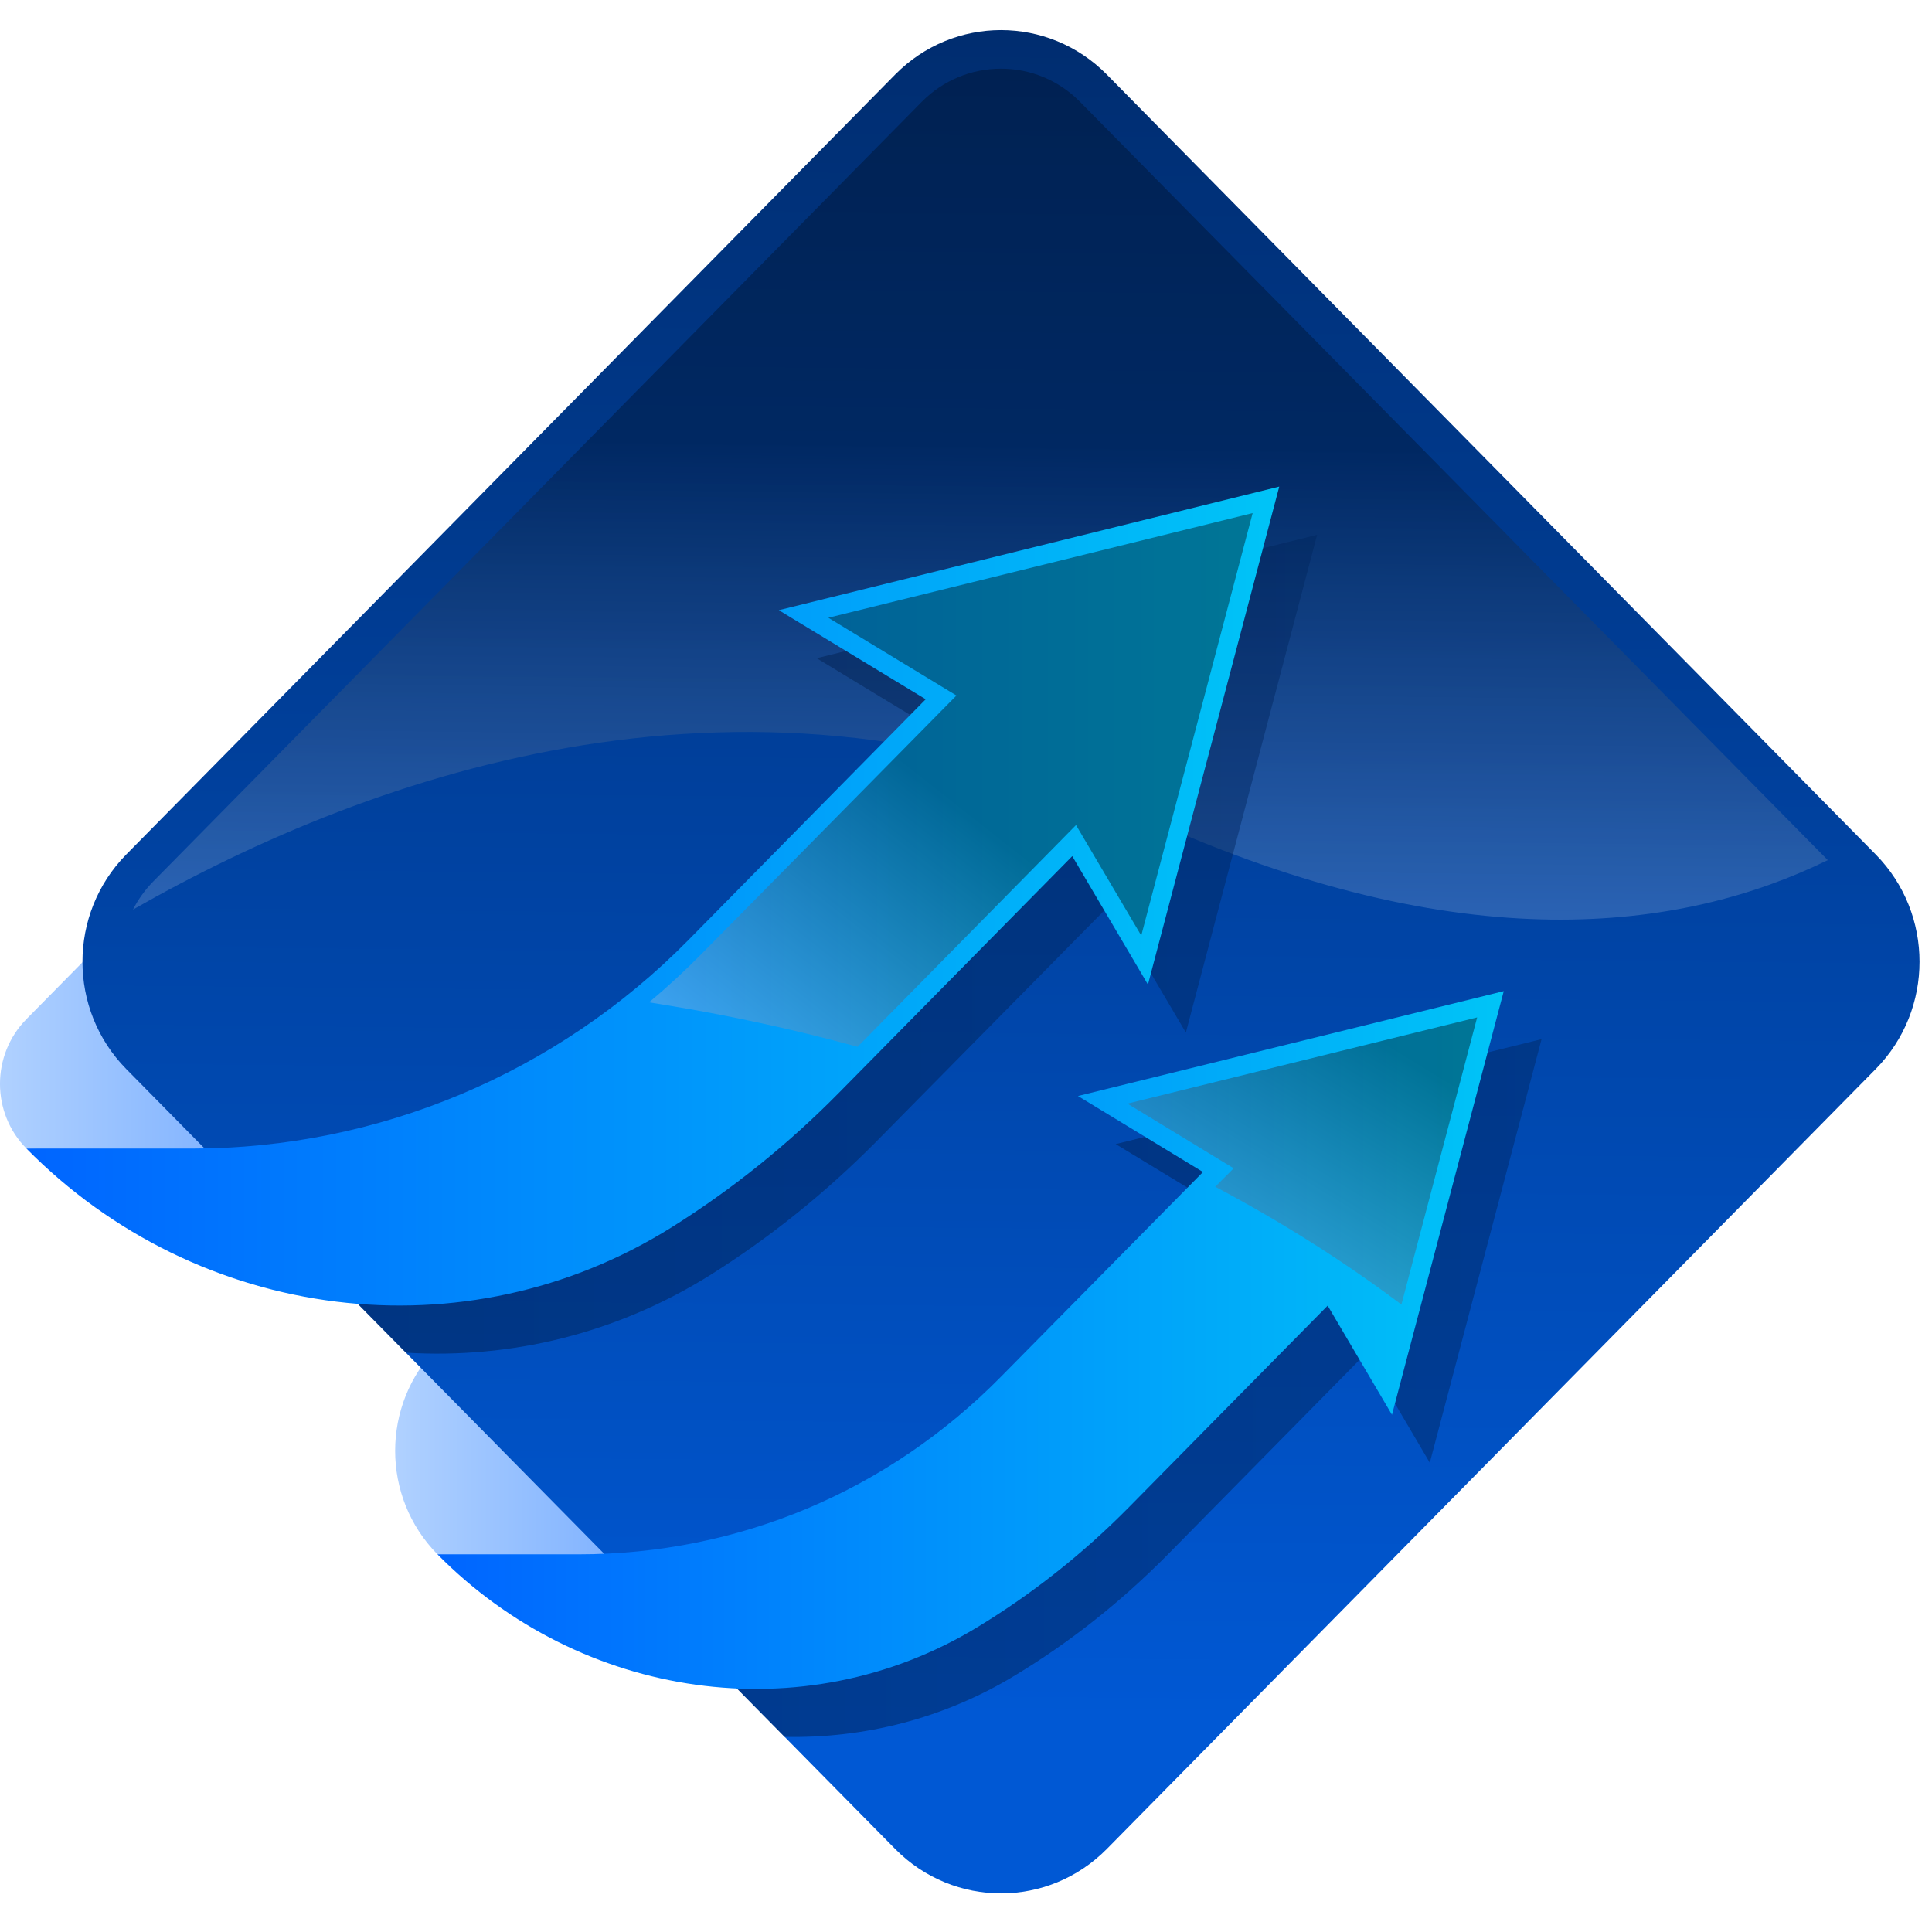
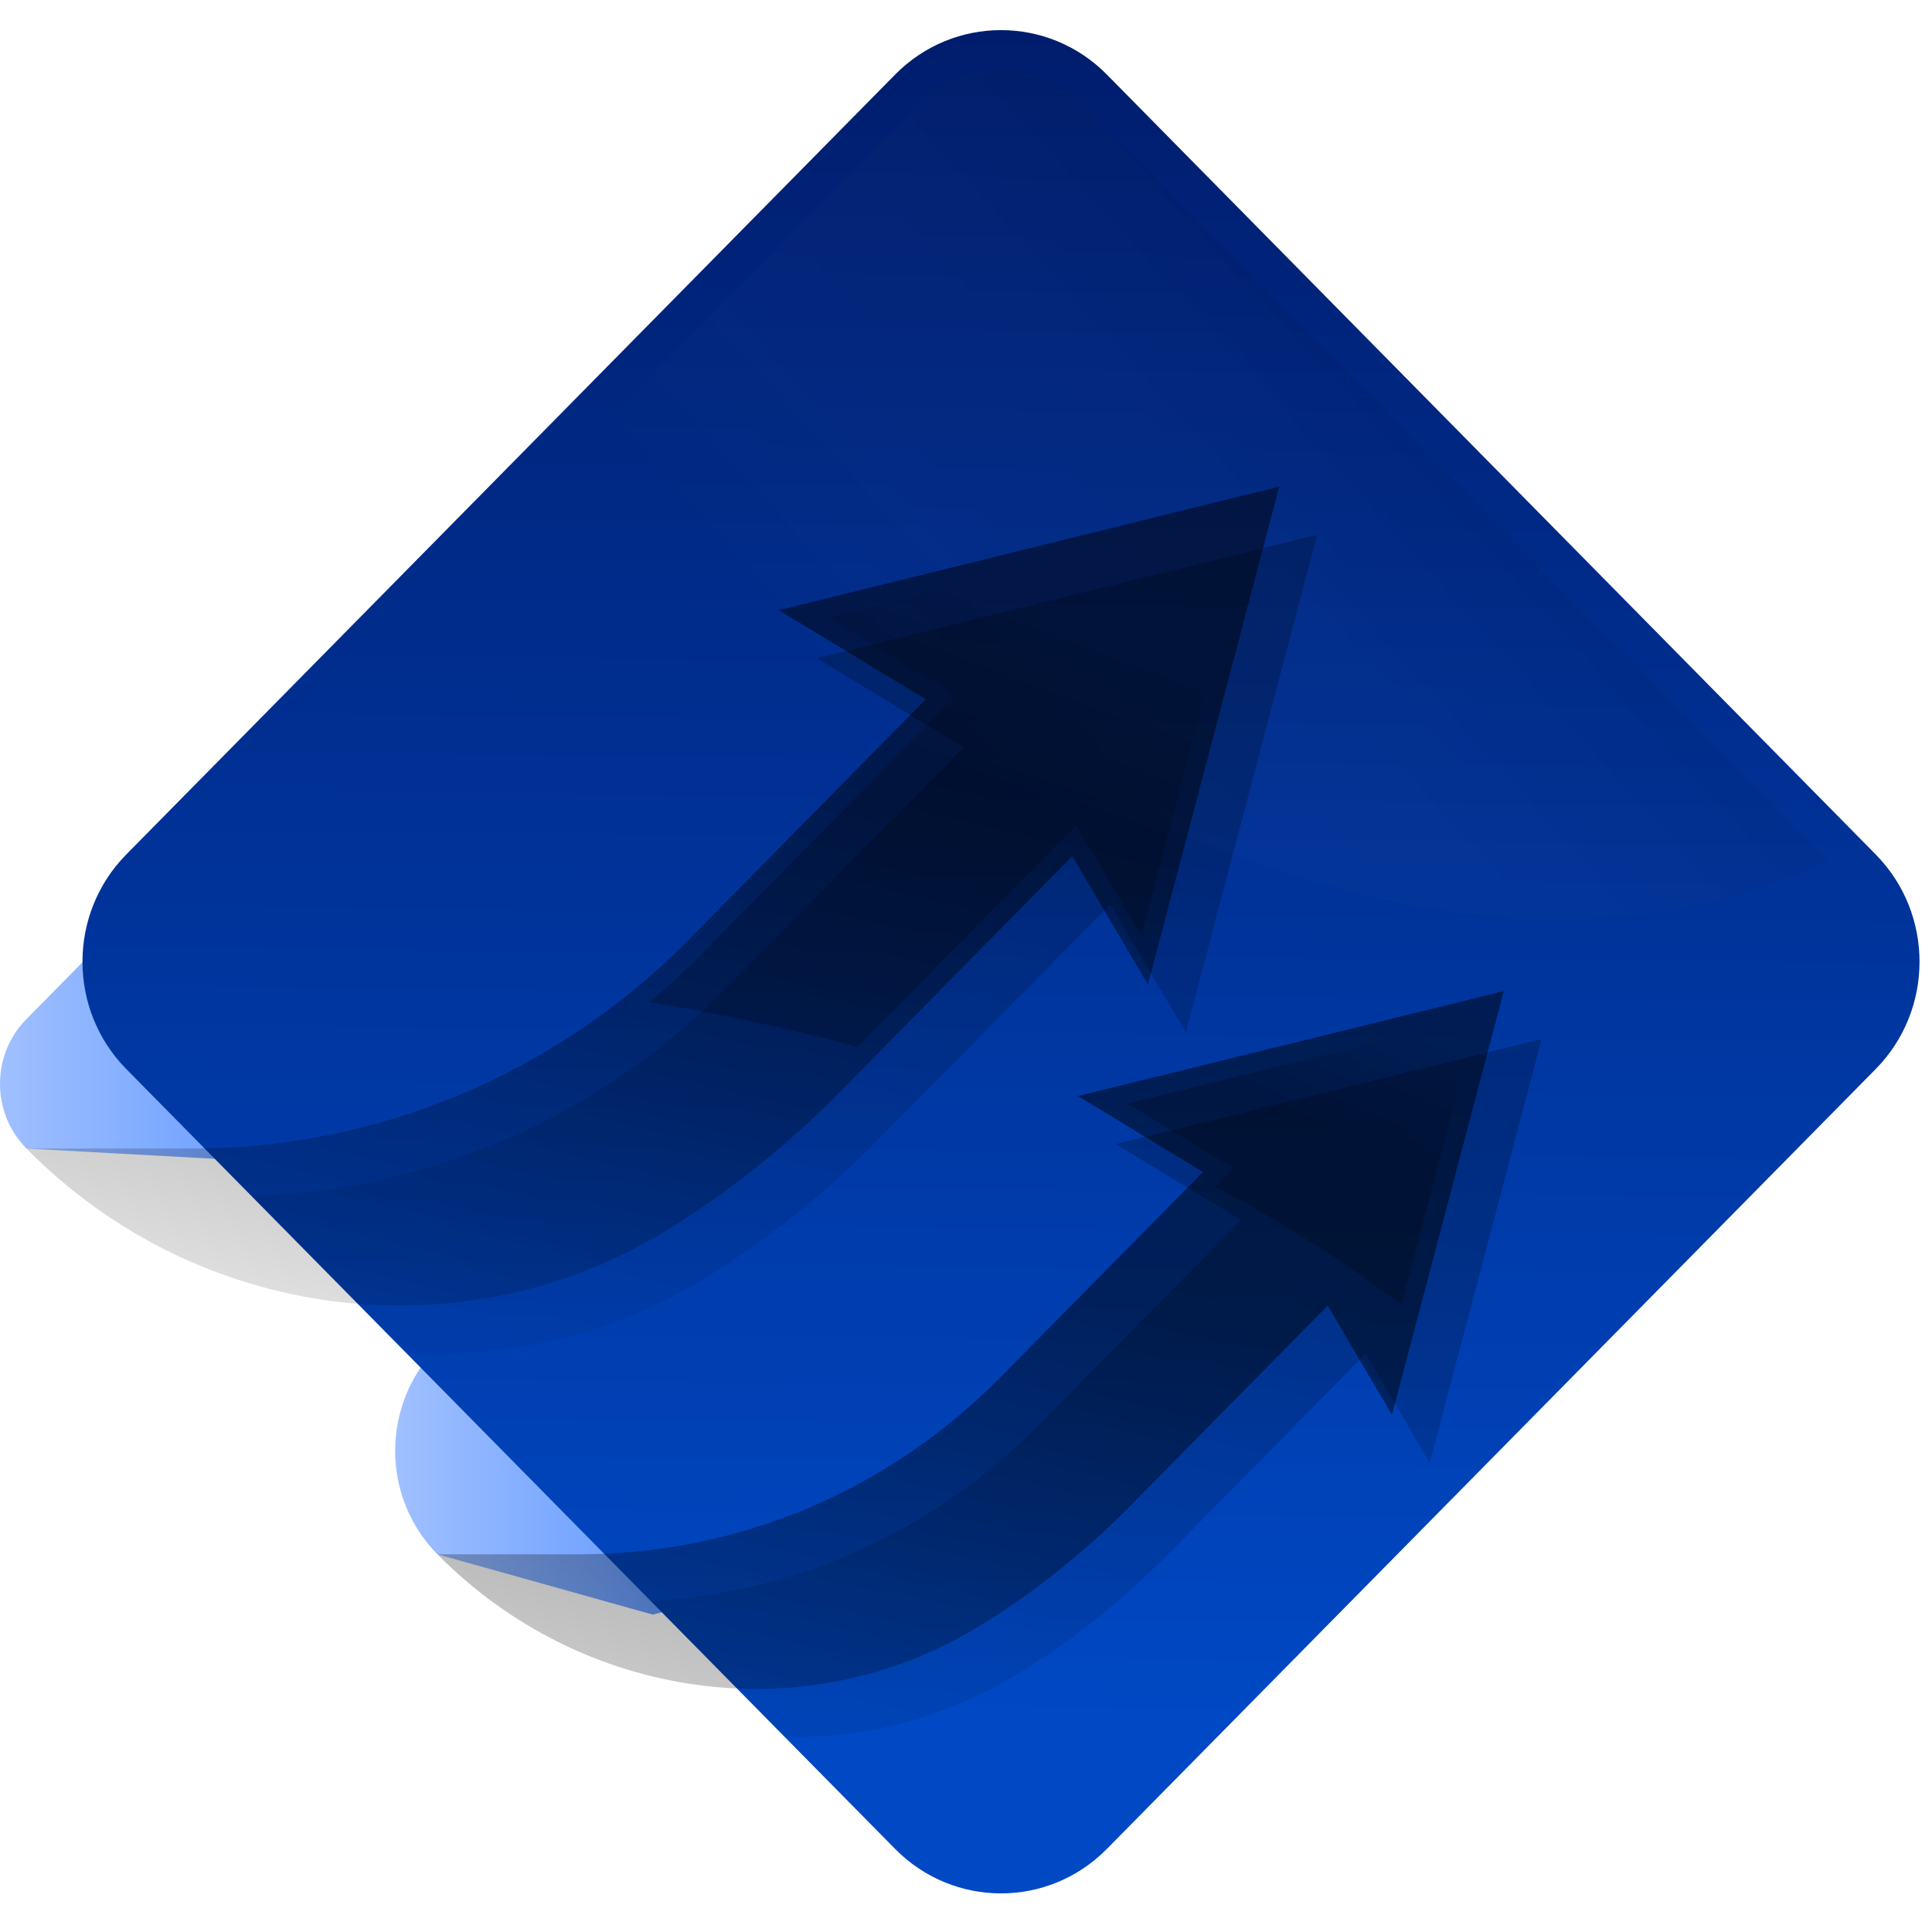
<svg xmlns="http://www.w3.org/2000/svg" width="35" height="35" viewBox="0 0 35 35" fill="none">
-   <path d="M7.925 28.158C6.903 27.122 6.903 25.443 7.925 24.407L9.749 22.557L15.297 28.349L11.826 29.25L7.925 28.158Z" fill="url(#paint0_linear_3363_47878)" />
-   <path d="M0.479 20.807C-0.16 20.16 -0.16 19.11 0.479 18.462L3.05 15.854L8.357 21.237L0.479 20.807Z" fill="url(#paint1_linear_3363_47878)" />
-   <path d="M33.982 19.365L20.049 33.498C18.99 34.568 17.278 34.568 16.219 33.498L2.286 19.365C1.23 18.291 1.23 16.555 2.286 15.481L16.219 1.348C17.278 0.278 18.99 0.278 20.049 1.348L33.982 15.481C35.038 16.555 35.038 18.291 33.982 19.365Z" fill="url(#paint2_linear_3363_47878)" />
-   <path opacity="0.28" d="M33.112 15.582C30.465 16.879 26.474 17.405 20.798 14.836C13.626 11.593 6.809 13.967 2.409 16.478C2.502 16.297 2.622 16.126 2.773 15.972L16.703 1.84C17.085 1.456 17.594 1.244 18.133 1.244C18.673 1.244 19.182 1.456 19.564 1.843L33.112 15.582Z" fill="url(#paint3_linear_3363_47878)" />
-   <g opacity="0.44">
-     <path d="M27.927 18.825L25.902 26.499L24.74 24.523L21.144 28.173C20.305 29.02 19.381 29.753 18.387 30.352C17.094 31.137 15.647 31.496 14.213 31.465L11.79 29.006C14.447 28.856 16.919 27.741 18.817 25.816L22.481 22.103L20.212 20.726L27.927 18.825Z" fill="url(#paint4_linear_3363_47878)" />
-     <path d="M23.861 9.689L21.483 18.706L20.114 16.384L15.889 20.666C14.964 21.604 13.947 22.42 12.864 23.1C11.165 24.163 9.244 24.621 7.353 24.505L4.558 21.67C7.789 21.569 10.866 20.227 13.159 17.901L17.456 13.539L14.795 11.924L23.861 9.689Z" fill="url(#paint5_linear_3363_47878)" />
+   <path d="M7.925 28.158C6.903 27.122 6.903 25.443 7.925 24.407L9.749 22.557L15.297 28.349L11.826 29.25L7.925 28.158Z" fill="url(#paint0_linear_1234_5678)" />
+   <path d="M0.479 20.807C-0.16 20.16 -0.16 19.11 0.479 18.462L3.05 15.854L8.357 21.237L0.479 20.807Z" fill="url(#paint1_linear_1234_5678)" />
+   <path d="M33.982 19.365L20.049 33.498C18.99 34.568 17.278 34.568 16.219 33.498L2.286 19.365C1.23 18.291 1.23 16.555 2.286 15.481L16.219 1.348C17.278 0.278 18.99 0.278 20.049 1.348L33.982 15.481C35.038 16.555 35.038 18.291 33.982 19.365Z" fill="url(#paint2_linear_1234_5678)" />
+   <path opacity="0.32" d="M33.112 15.582C30.465 16.879 26.474 17.405 20.798 14.836C13.626 11.593 6.809 13.967 2.409 16.478C2.502 16.297 2.622 16.126 2.773 15.972L16.703 1.84C17.085 1.456 17.594 1.244 18.133 1.244C18.673 1.244 19.182 1.456 19.564 1.843L33.112 15.582Z" fill="url(#paint3_linear_1234_5678)" />
+   <g opacity="0.48">
+     <path d="M27.927 18.825L25.902 26.499L24.74 24.523L21.144 28.173C20.305 29.02 19.381 29.753 18.387 30.352C17.094 31.137 15.647 31.496 14.213 31.465L11.79 29.006C14.447 28.856 16.919 27.741 18.817 25.816L22.481 22.103L20.212 20.726L27.927 18.825Z" fill="url(#paint4_linear_1234_5678)" />
+     <path d="M23.861 9.689L21.483 18.706L20.114 16.384L15.889 20.666C14.964 21.604 13.947 22.42 12.864 23.1C11.165 24.163 9.244 24.621 7.353 24.505L4.558 21.67C7.789 21.569 10.866 20.227 13.159 17.901L17.456 13.539L14.795 11.924L23.861 9.689Z" fill="url(#paint5_linear_1234_5678)" />
  </g>
-   <path d="M27.242 17.955L25.217 25.63L24.052 23.653L20.456 27.3C19.618 28.15 18.693 28.88 17.701 29.481C14.556 31.388 10.516 30.786 7.925 28.158H10.479C13.371 28.158 16.087 27.017 18.132 24.942L21.793 21.232L19.528 19.855L27.242 17.955Z" fill="url(#paint6_linear_3363_47878)" />
-   <path d="M23.175 8.815L20.796 17.836L19.425 15.51L15.199 19.796C14.275 20.734 13.26 21.548 12.175 22.229C8.437 24.576 3.587 23.96 0.479 20.807H3.48C6.852 20.807 10.086 19.448 12.471 17.03L16.77 12.668L14.109 11.054L23.175 8.815Z" fill="url(#paint7_linear_3363_47878)" />
-   <g opacity="0.5">
-     <path opacity="0.78" d="M26.76 18.431L25.388 23.633C24.367 22.866 23.239 22.148 22.015 21.499L22.349 21.165L20.424 19.993L26.76 18.431Z" fill="url(#paint8_linear_3363_47878)" />
-     <path opacity="0.78" d="M22.693 9.295L20.675 16.949L19.493 14.947L15.536 18.964C14.594 18.706 13.625 18.486 12.631 18.305C12.339 18.253 12.046 18.204 11.758 18.158C12.088 17.883 12.408 17.587 12.714 17.276L17.327 12.6L15.006 11.191L22.693 9.295Z" fill="url(#paint9_linear_3363_47878)" />
+   <path d="M27.242 17.955L25.217 25.63L24.052 23.653L20.456 27.3C19.618 28.15 18.693 28.88 17.701 29.481C14.556 31.388 10.516 30.786 7.925 28.158H10.479C13.371 28.158 16.087 27.017 18.132 24.942L21.793 21.232L19.528 19.855L27.242 17.955Z" fill="url(#paint6_linear_1234_5678)" />
+   <path d="M23.175 8.815L20.796 17.836L19.425 15.51L15.199 19.796C14.275 20.734 13.26 21.548 12.175 22.229C8.437 24.576 3.587 23.96 0.479 20.807H3.48C6.852 20.807 10.086 19.448 12.471 17.03L16.77 12.668L14.109 11.054L23.175 8.815Z" fill="url(#paint7_linear_1234_5678)" />
+   <g opacity="0.55">
+     <path opacity="0.8" d="M26.76 18.431L25.388 23.633C24.367 22.866 23.239 22.148 22.015 21.499L22.349 21.165L20.424 19.993L26.76 18.431Z" fill="url(#paint8_linear_1234_5678)" />
+     <path opacity="0.8" d="M22.693 9.295L20.675 16.949L19.493 14.947L15.536 18.964C14.594 18.706 13.625 18.486 12.631 18.305C12.339 18.253 12.046 18.204 11.758 18.158C12.088 17.883 12.408 17.587 12.714 17.276L17.327 12.6L15.006 11.191L22.693 9.295Z" fill="url(#paint9_linear_1234_5678)" />
  </g>
  <defs>
-     <linearGradient id="paint0_linear_3363_47878" x1="7.159" y1="25.903" x2="15.297" y2="25.903" gradientUnits="userSpaceOnUse">
-       <stop stop-color="#B0D1FF" />
-       <stop offset="1" stop-color="#4F93FF" />
+     <linearGradient id="paint0_linear_1234_5678" x1="7.159" y1="25.903" x2="15.297" y2="25.903" gradientUnits="userSpaceOnUse">
+       <stop stop-color="#A0C0FF" />
+       <stop offset="1" stop-color="#3F83FF" />
    </linearGradient>
-     <linearGradient id="paint1_linear_3363_47878" x1="-0" y1="18.545" x2="8.357" y2="18.545" gradientUnits="userSpaceOnUse">
-       <stop stop-color="#B0D1FF" />
-       <stop offset="1" stop-color="#4F93FF" />
+     <linearGradient id="paint1_linear_1234_5678" x1="-0" y1="18.545" x2="8.357" y2="18.545" gradientUnits="userSpaceOnUse">
+       <stop stop-color="#A0C0FF" />
+       <stop offset="1" stop-color="#3F83FF" />
    </linearGradient>
-     <linearGradient id="paint2_linear_3363_47878" x1="18.006" y1="31.096" x2="18.36" y2="-5.689" gradientUnits="userSpaceOnUse">
-       <stop stop-color="#0058D4" />
-       <stop offset="1" stop-color="#00245B" />
+     <linearGradient id="paint2_linear_1234_5678" x1="18.006" y1="31.096" x2="18.36" y2="-5.689" gradientUnits="userSpaceOnUse">
+       <stop stop-color="#0048C4" />
+       <stop offset="1" stop-color="#00145B" />
    </linearGradient>
-     <linearGradient id="paint3_linear_3363_47878" x1="17.854" y1="8.043" x2="17.736" y2="17.864" gradientUnits="userSpaceOnUse">
-       <stop />
-       <stop offset="1" stop-color="#B0D1FF" />
+     <linearGradient id="paint3_linear_1234_5678" x1="17.238" y1="15" x2="25.423" y2="7.583" gradientUnits="userSpaceOnUse">
+       <stop stop-color="white" stop-opacity="0" />
+       <stop offset="1" stop-opacity="0.15" />
    </linearGradient>
-     <linearGradient id="paint4_linear_3363_47878" x1="11.79" y1="25.146" x2="27.927" y2="25.146" gradientUnits="userSpaceOnUse">
-       <stop stop-color="#001334" />
-       <stop offset="1" stop-color="#00245B" />
+     <linearGradient id="paint4_linear_1234_5678" x1="17.848" y1="20.278" x2="14.103" y2="35.914" gradientUnits="userSpaceOnUse">
+       <stop stop-opacity="0.48" />
+       <stop offset="1" stop-opacity="0" />
    </linearGradient>
-     <linearGradient id="paint5_linear_3363_47878" x1="4.558" y1="17.106" x2="23.861" y2="17.106" gradientUnits="userSpaceOnUse">
-       <stop stop-color="#001334" />
-       <stop offset="1" stop-color="#00245B" />
+     <linearGradient id="paint5_linear_1234_5678" x1="13.697" y1="12.699" x2="10.168" y2="27.864" gradientUnits="userSpaceOnUse">
+       <stop stop-opacity="0.48" />
+       <stop offset="1" stop-opacity="0" />
    </linearGradient>
-     <linearGradient id="paint6_linear_3363_47878" x1="7.925" y1="24.275" x2="27.242" y2="24.275" gradientUnits="userSpaceOnUse">
-       <stop stop-color="#0065FF" />
-       <stop offset="1" stop-color="#00C4F7" />
+     <linearGradient id="paint6_linear_1234_5678" x1="18.489" y1="23.056" x2="14.745" y2="38.693" gradientUnits="userSpaceOnUse">
+       <stop stop-opacity="0.48" />
+       <stop offset="1" stop-opacity="0" />
    </linearGradient>
-     <linearGradient id="paint7_linear_3363_47878" x1="0.479" y1="16.233" x2="23.175" y2="16.233" gradientUnits="userSpaceOnUse">
-       <stop stop-color="#0065FF" />
-       <stop offset="1" stop-color="#00C4F7" />
+     <linearGradient id="paint7_linear_1234_5678" x1="14.422" y1="13.919" x2="10.892" y2="29.084" gradientUnits="userSpaceOnUse">
+       <stop stop-opacity="0.48" />
+       <stop offset="1" stop-opacity="0" />
    </linearGradient>
-     <linearGradient id="paint8_linear_3363_47878" x1="24.758" y1="18.693" x2="20.955" y2="24.921" gradientUnits="userSpaceOnUse">
-       <stop />
-       <stop offset="1" stop-color="#B0D1FF" />
+     <linearGradient id="paint8_linear_1234_5678" x1="22.322" y1="19.661" x2="23.19" y2="17.661" gradientUnits="userSpaceOnUse">
+       <stop stop-opacity="0.48" />
+       <stop offset="1" stop-opacity="0" />
    </linearGradient>
-     <linearGradient id="paint9_linear_3363_47878" x1="17.413" y1="14.629" x2="12.923" y2="20.32" gradientUnits="userSpaceOnUse">
-       <stop />
-       <stop offset="1" stop-color="#B0D1FF" />
+     <linearGradient id="paint9_linear_1234_5678" x1="18.573" y1="14.832" x2="19.892" y2="11.339" gradientUnits="userSpaceOnUse">
+       <stop stop-opacity="0.48" />
+       <stop offset="1" stop-opacity="0" />
    </linearGradient>
  </defs>
</svg>
